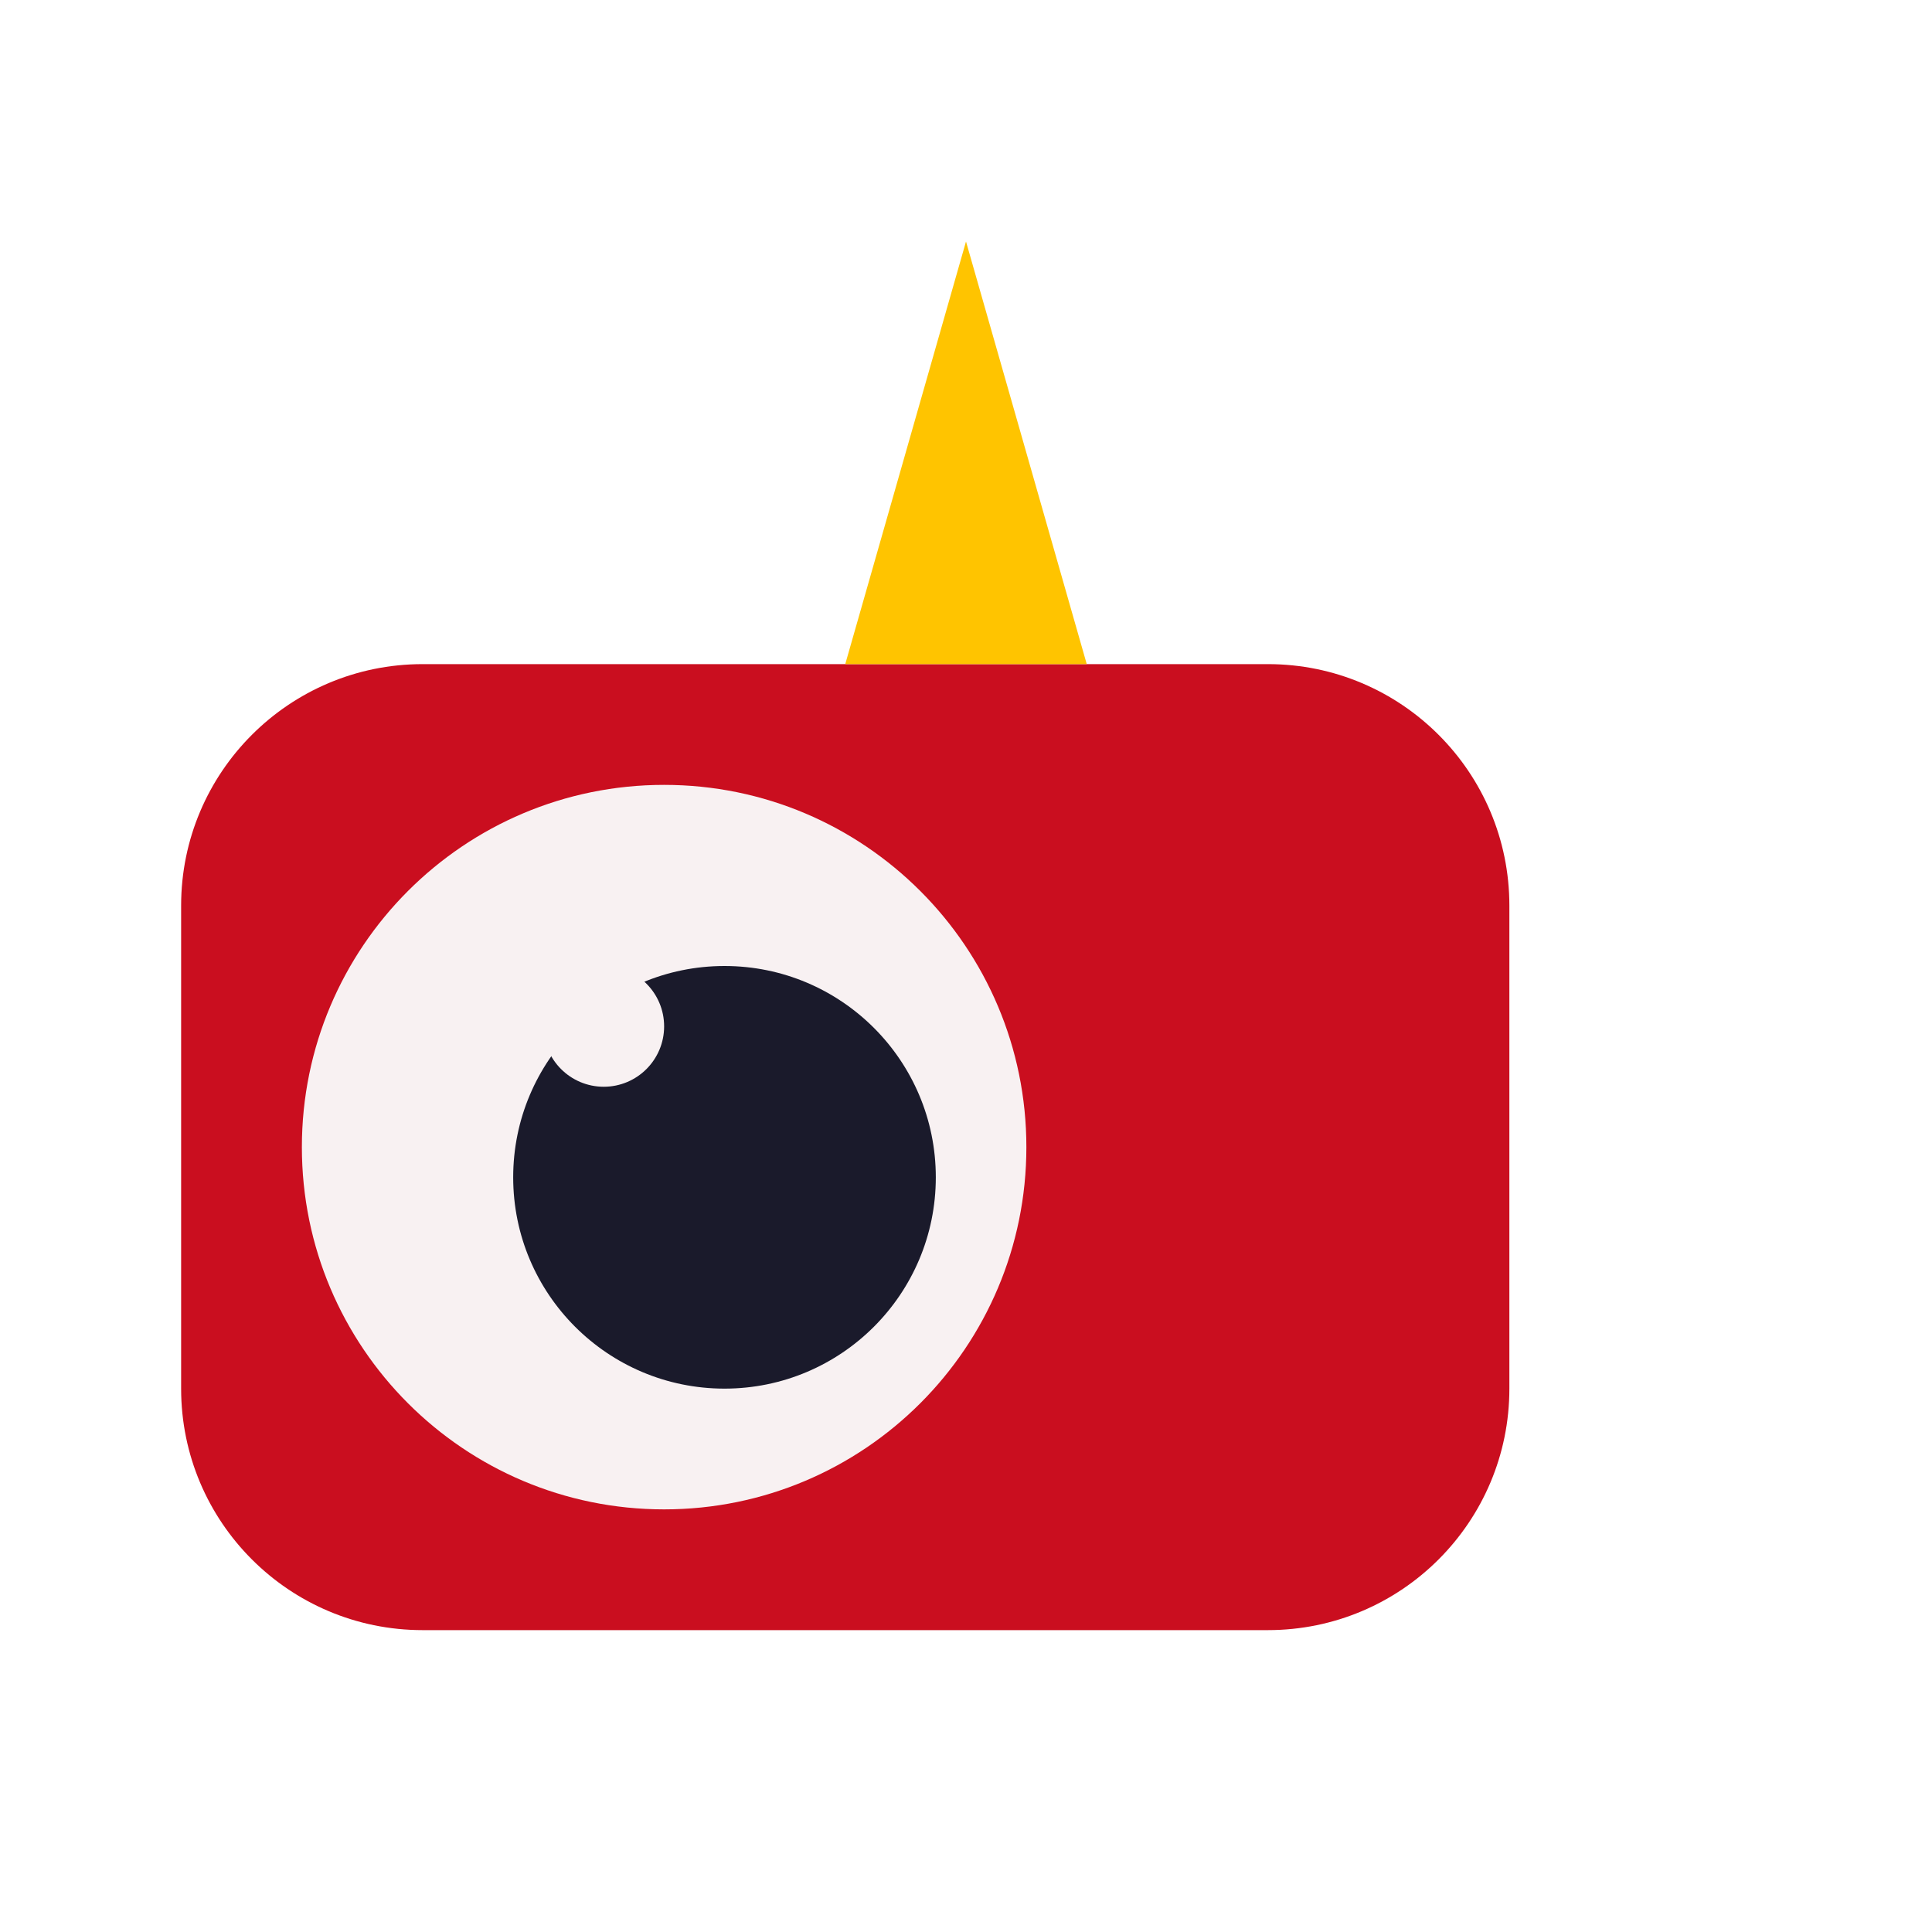
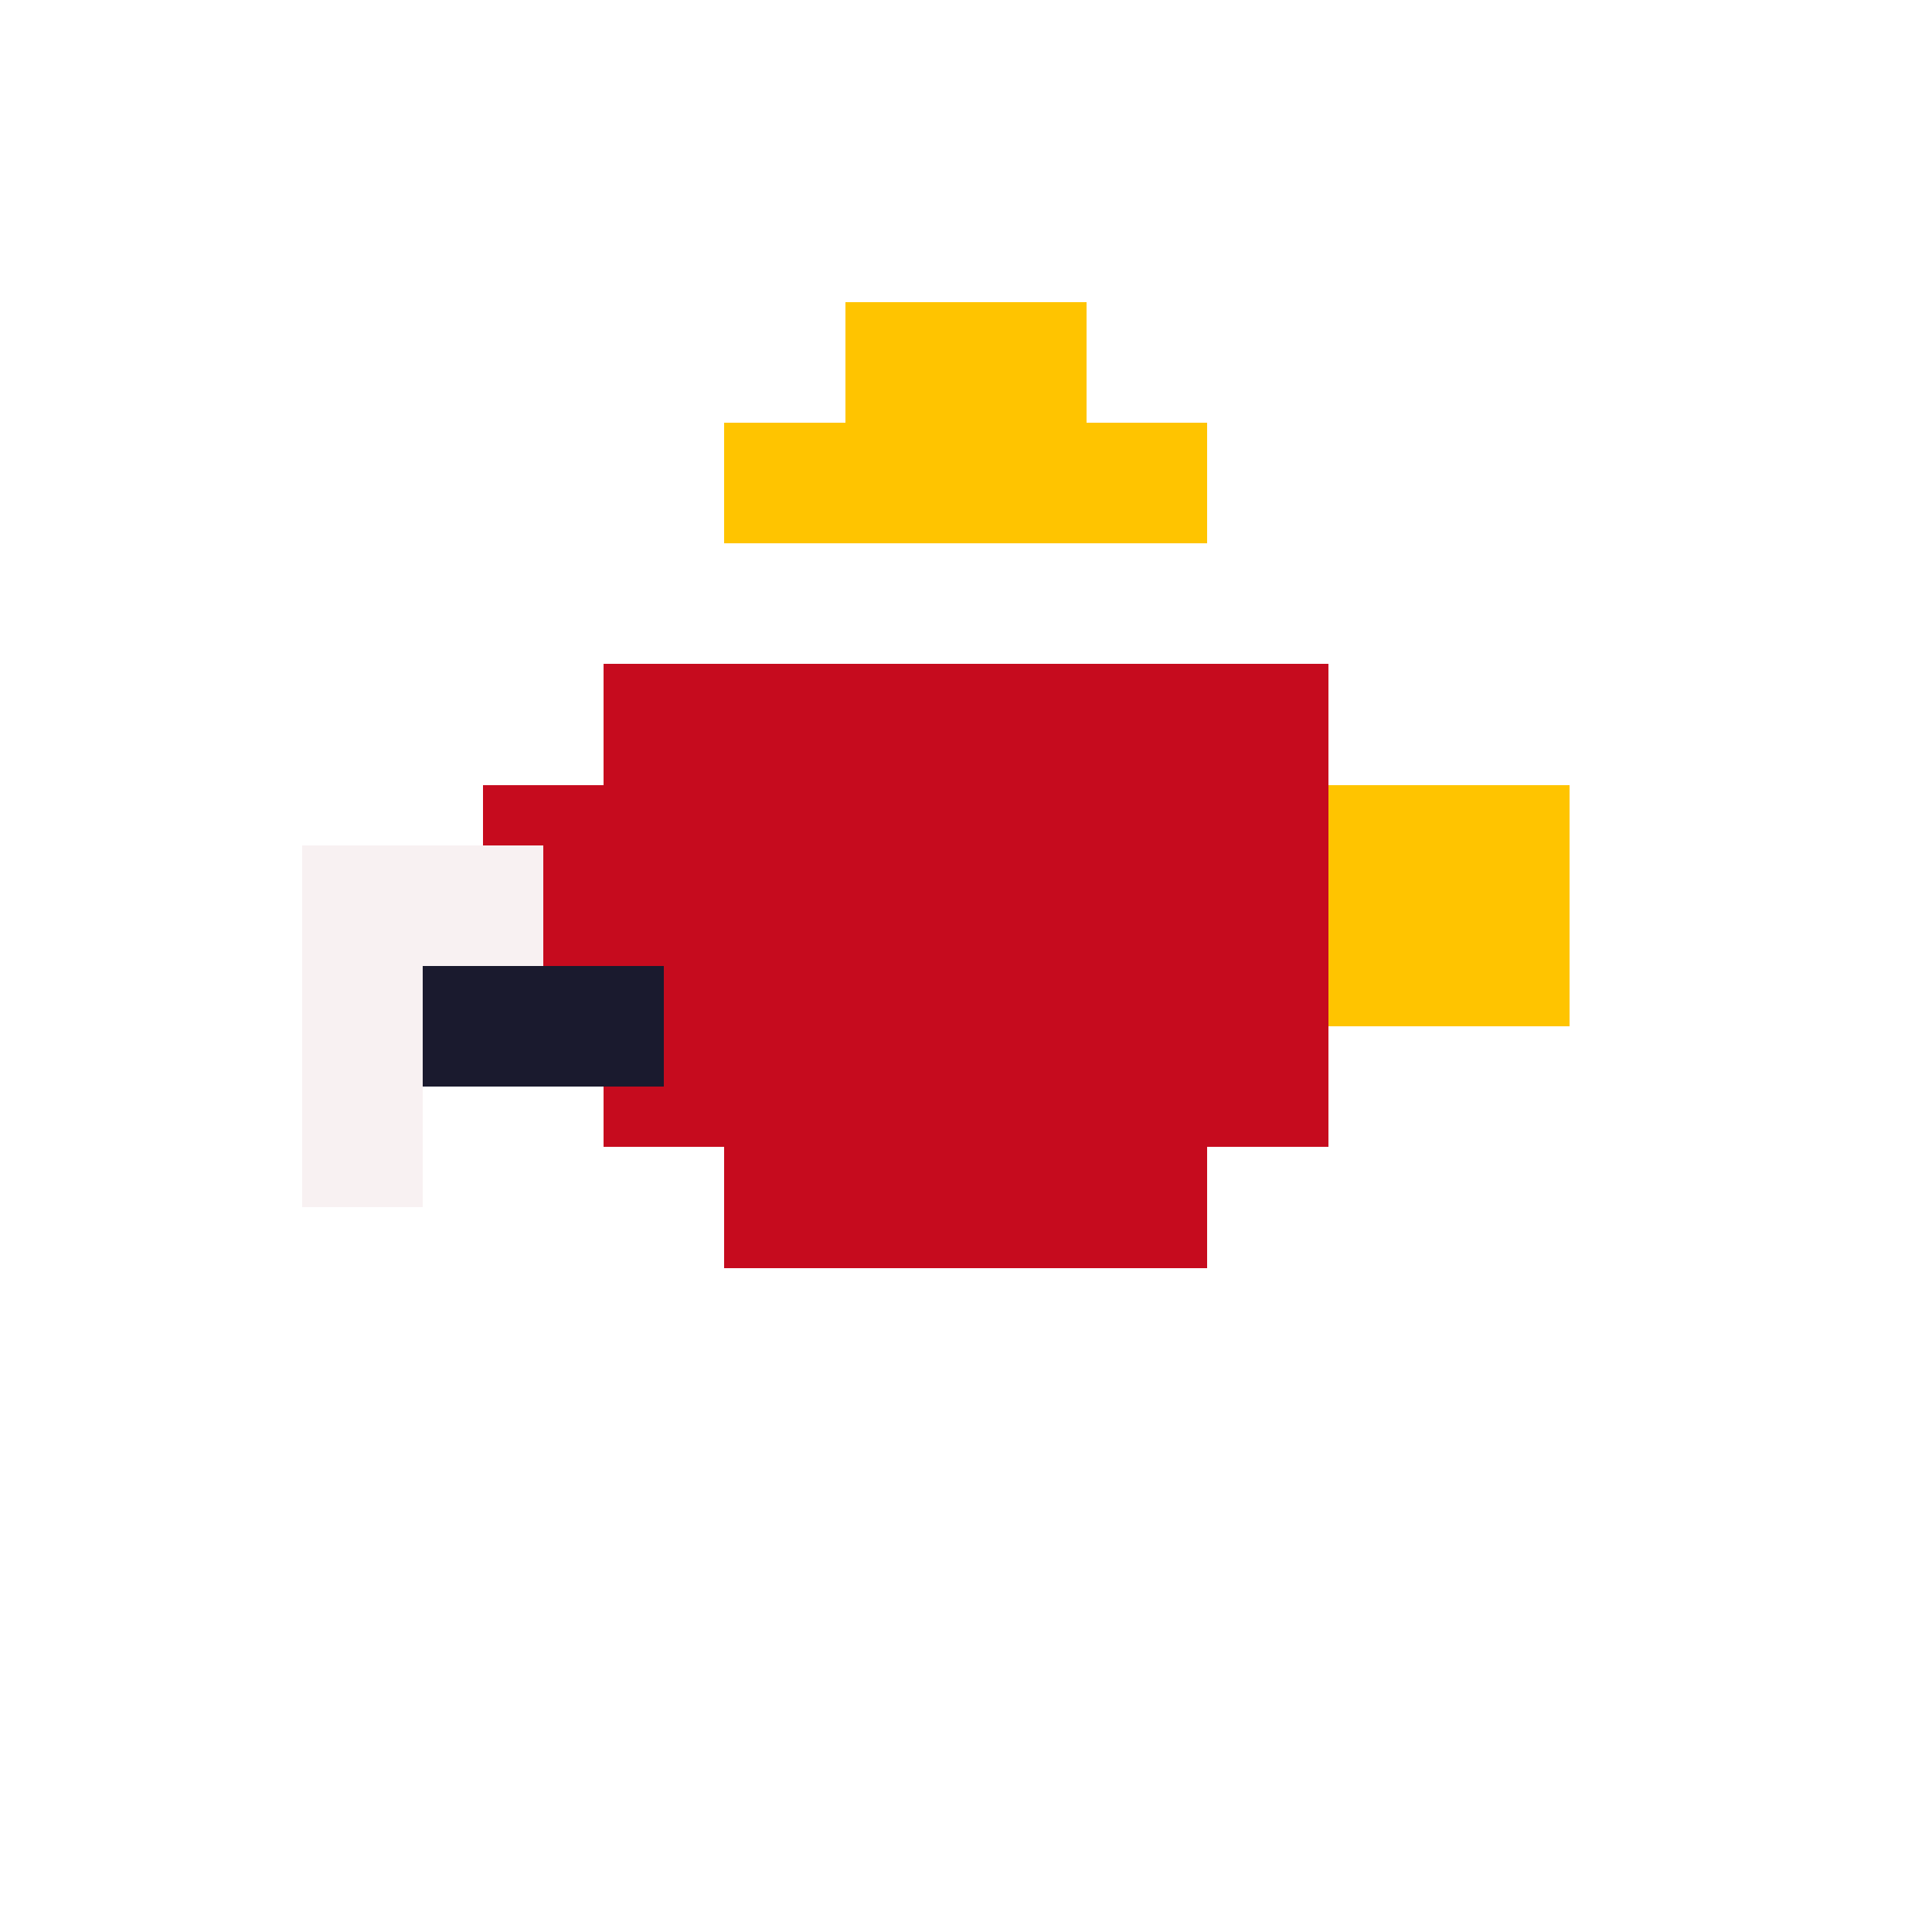
- <svg xmlns="http://www.w3.org/2000/svg" viewBox="0 0 64 64" aria-label="Pez">
-   <rect x="6" y="22" width="44" height="32" rx="8" ry="8" fill="#CA0E1F" />
-   <polygon points="28,22 32,8 36,22" fill="#FFC400" />
-   <circle cx="22" cy="38" r="12" fill="#F8F1F2" />
-   <circle cx="24" cy="39" r="7" fill="#1A1A2B" />
-   <circle cx="26" cy="41" r="3" fill="#1A1A2B" />
-   <circle cx="20" cy="34" r="2" fill="#F8F1F2" />
+ <svg xmlns="http://www.w3.org/2000/svg" viewBox="0 0 64 64" shape-rendering="crispEdges" aria-label="Pez">
+   <rect x="28" y="10" width="4" height="4" fill="#FFC400" />
+   <rect x="32" y="10" width="4" height="4" fill="#FFC400" />
+   <rect x="24" y="14" width="4" height="4" fill="#FFC400" />
+   <rect x="28" y="14" width="4" height="4" fill="#FFC400" />
+   <rect x="32" y="14" width="4" height="4" fill="#FFC400" />
+   <rect x="36" y="14" width="4" height="4" fill="#FFC400" />
+   <rect x="20" y="22" width="4" height="4" fill="#C60B1E" />
+   <rect x="24" y="22" width="4" height="4" fill="#C60B1E" />
+   <rect x="28" y="22" width="4" height="4" fill="#C60B1E" />
+   <rect x="32" y="22" width="4" height="4" fill="#C60B1E" />
+   <rect x="36" y="22" width="4" height="4" fill="#C60B1E" />
+   <rect x="40" y="22" width="4" height="4" fill="#C60B1E" />
+   <rect x="16" y="26" width="4" height="4" fill="#C60B1E" />
+   <rect x="20" y="26" width="4" height="4" fill="#C60B1E" />
+   <rect x="24" y="26" width="4" height="4" fill="#C60B1E" />
+   <rect x="28" y="26" width="4" height="4" fill="#C60B1E" />
+   <rect x="32" y="26" width="4" height="4" fill="#C60B1E" />
+   <rect x="36" y="26" width="4" height="4" fill="#C60B1E" />
+   <rect x="40" y="26" width="4" height="4" fill="#C60B1E" />
+   <rect x="44" y="26" width="4" height="4" fill="#FFC400" />
+   <rect x="48" y="26" width="4" height="4" fill="#FFC400" />
+   <rect x="16" y="30" width="4" height="4" fill="#C60B1E" />
+   <rect x="20" y="30" width="4" height="4" fill="#C60B1E" />
+   <rect x="24" y="30" width="4" height="4" fill="#C60B1E" />
+   <rect x="28" y="30" width="4" height="4" fill="#C60B1E" />
+   <rect x="32" y="30" width="4" height="4" fill="#C60B1E" />
+   <rect x="36" y="30" width="4" height="4" fill="#C60B1E" />
+   <rect x="40" y="30" width="4" height="4" fill="#C60B1E" />
+   <rect x="44" y="30" width="4" height="4" fill="#FFC400" />
+   <rect x="48" y="30" width="4" height="4" fill="#FFC400" />
+   <rect x="20" y="34" width="4" height="4" fill="#C60B1E" />
+   <rect x="24" y="34" width="4" height="4" fill="#C60B1E" />
+   <rect x="28" y="34" width="4" height="4" fill="#C60B1E" />
+   <rect x="32" y="34" width="4" height="4" fill="#C60B1E" />
+   <rect x="36" y="34" width="4" height="4" fill="#C60B1E" />
+   <rect x="40" y="34" width="4" height="4" fill="#C60B1E" />
+   <rect x="24" y="38" width="4" height="4" fill="#C60B1E" />
+   <rect x="28" y="38" width="4" height="4" fill="#C60B1E" />
+   <rect x="32" y="38" width="4" height="4" fill="#C60B1E" />
+   <rect x="36" y="38" width="4" height="4" fill="#C60B1E" />
+   <rect x="10" y="28" width="4" height="4" fill="#F8F1F2" />
+   <rect x="14" y="28" width="4" height="4" fill="#F8F1F2" />
+   <rect x="10" y="32" width="4" height="4" fill="#F8F1F2" />
+   <rect x="14" y="32" width="4" height="4" fill="#1A1A2E" />
+   <rect x="18" y="32" width="4" height="4" fill="#1A1A2E" />
+   <rect x="10" y="36" width="4" height="4" fill="#F8F1F2" />
</svg>
